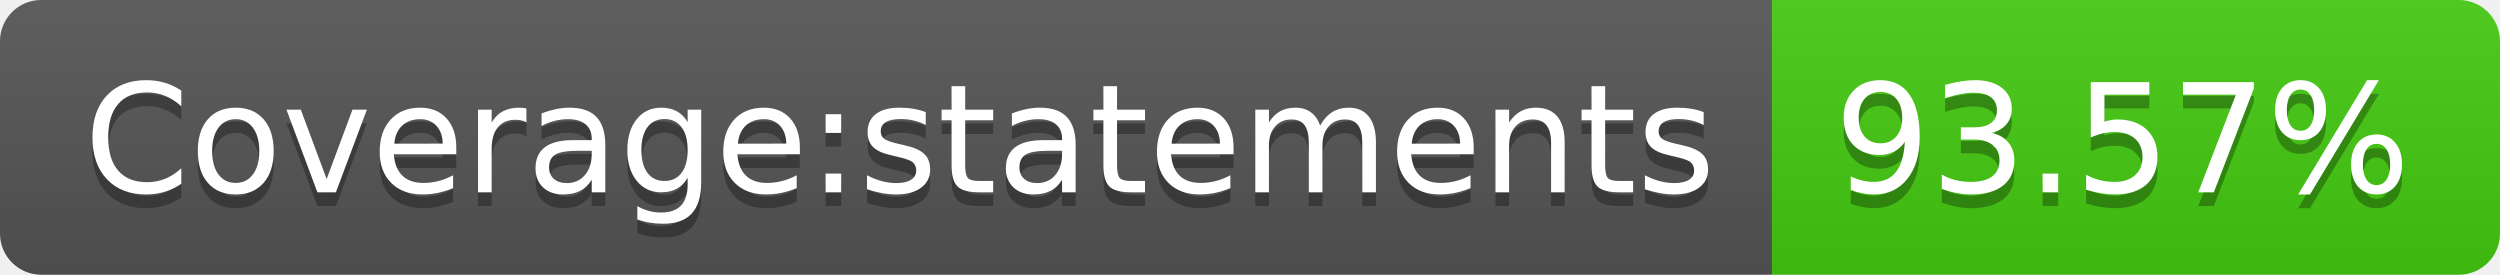
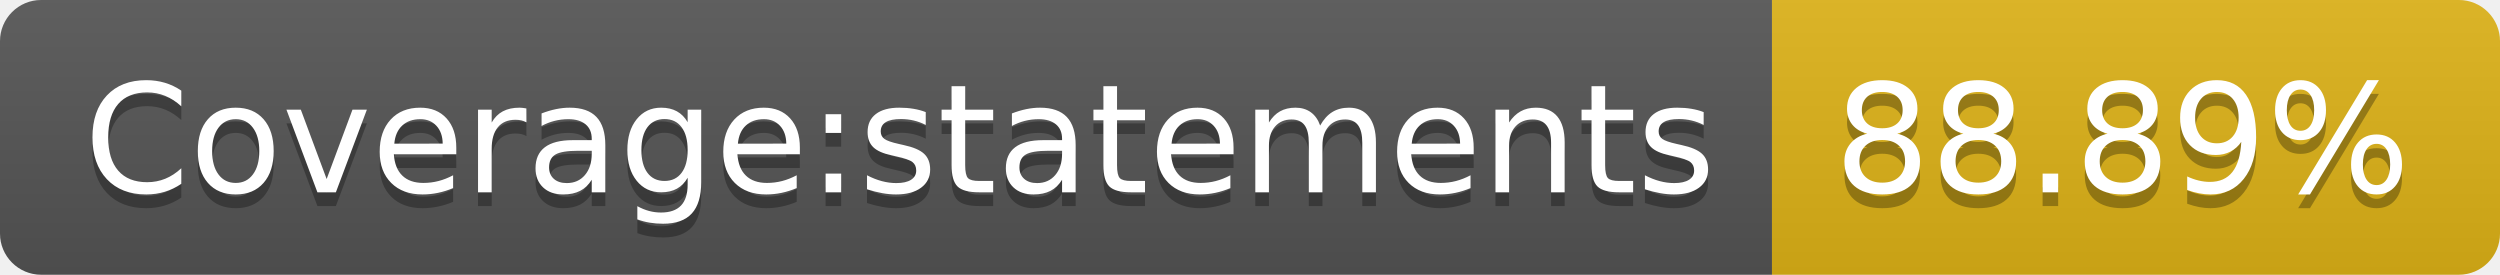
<svg xmlns="http://www.w3.org/2000/svg" width="182" height="20">
  <linearGradient id="b" x2="0" y2="100%">
    <stop offset="0" stop-color="#bbb" stop-opacity=".1" />
    <stop offset="1" stop-opacity=".1" />
  </linearGradient>
  <clipPath id="a">
    <rect width="182" height="20" rx="3" fill="#fff" />
  </clipPath>
  <g clip-path="url(#a)">
    <path fill="#555" d="M0 0h129v20H0z" />
-     <path fill="#4c1" d="M129 0h53v20H129z" />
+     <path fill="#dfb317" d="M129 0h53v20H129z" />
    <path fill="url(#b)" d="M0 0h182v20H0z" />
  </g>
  <g fill="#fff" text-anchor="middle" font-family="DejaVu Sans,Verdana,Geneva,sans-serif" font-size="110">
    <text x="655" y="150" fill="#010101" fill-opacity=".3" transform="scale(.1)" textLength="1190">Coverage:statements</text>
    <text x="655" y="140" transform="scale(.1)" textLength="1190">Coverage:statements</text>
-     <text x="1545" y="150" fill="#010101" fill-opacity=".3" transform="scale(.1)" textLength="430">93.57%</text>
-     <text x="1545" y="140" transform="scale(.1)" textLength="430">93.57%</text>
+     <text x="1545" y="150" fill="#010101" fill-opacity=".3" transform="scale(.1)" textLength="430">88.89%</text>
+     <text x="1545" y="140" transform="scale(.1)" textLength="430">88.89%</text>
  </g>
</svg>
